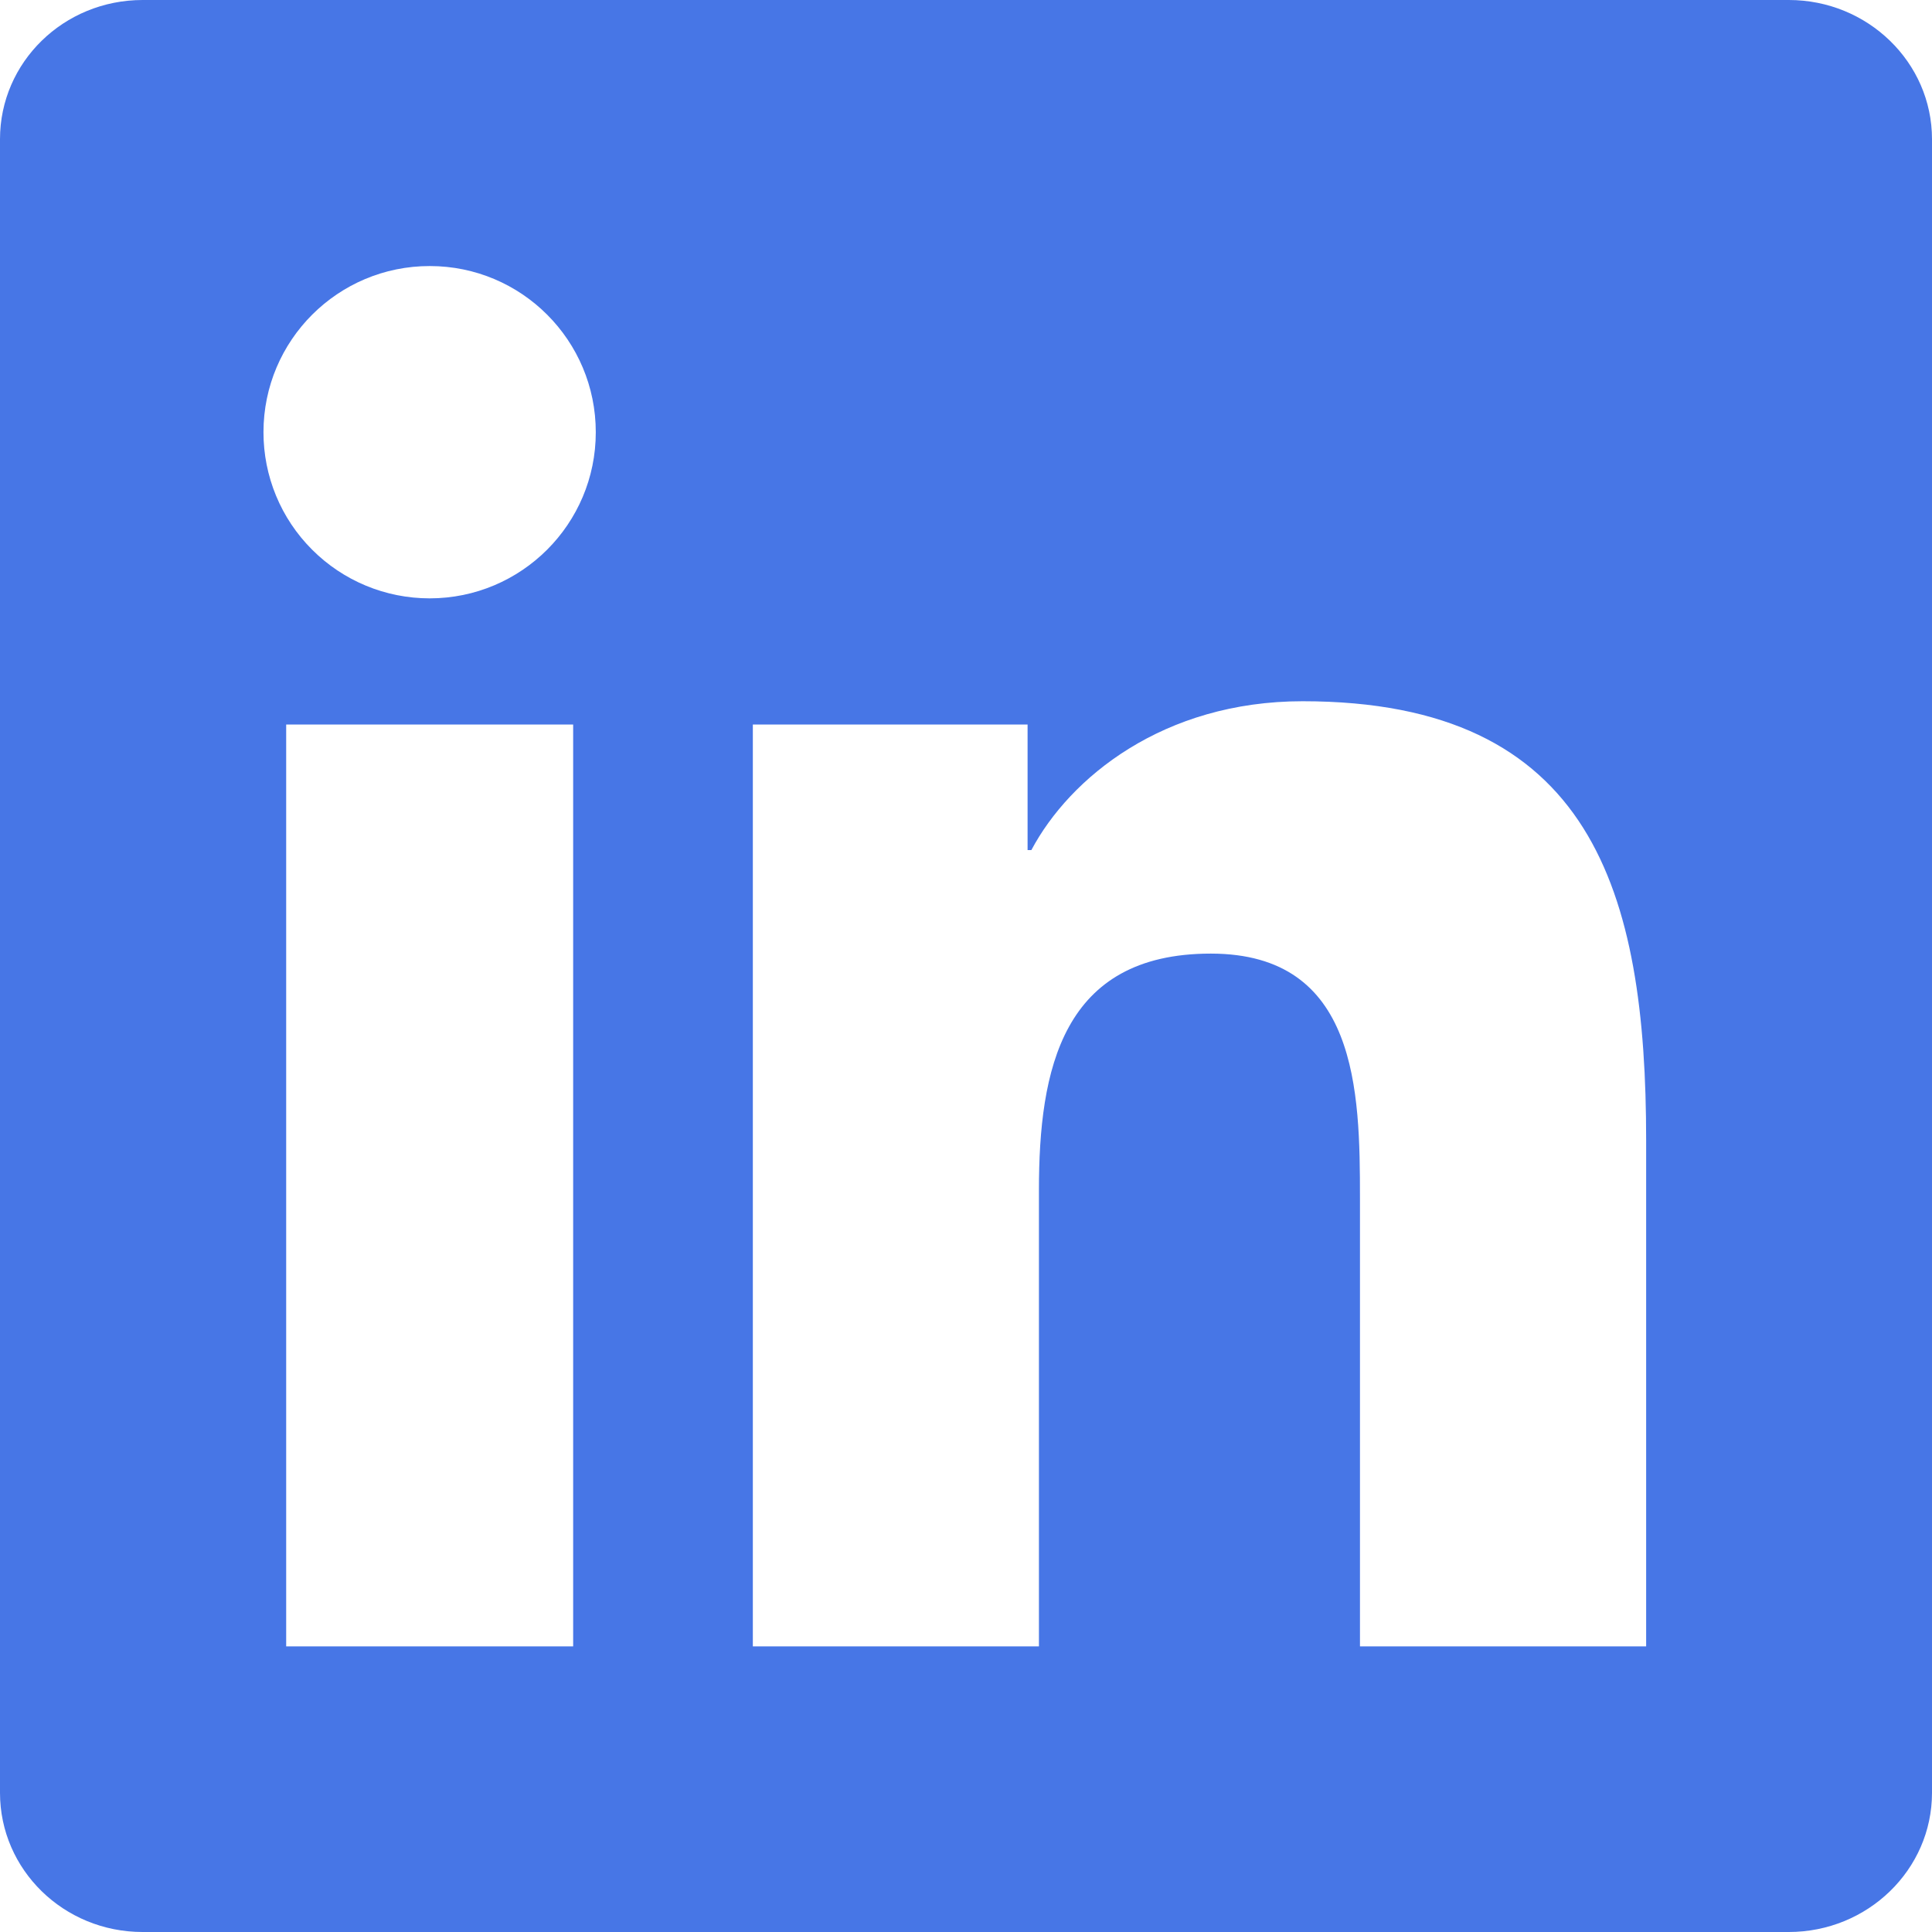
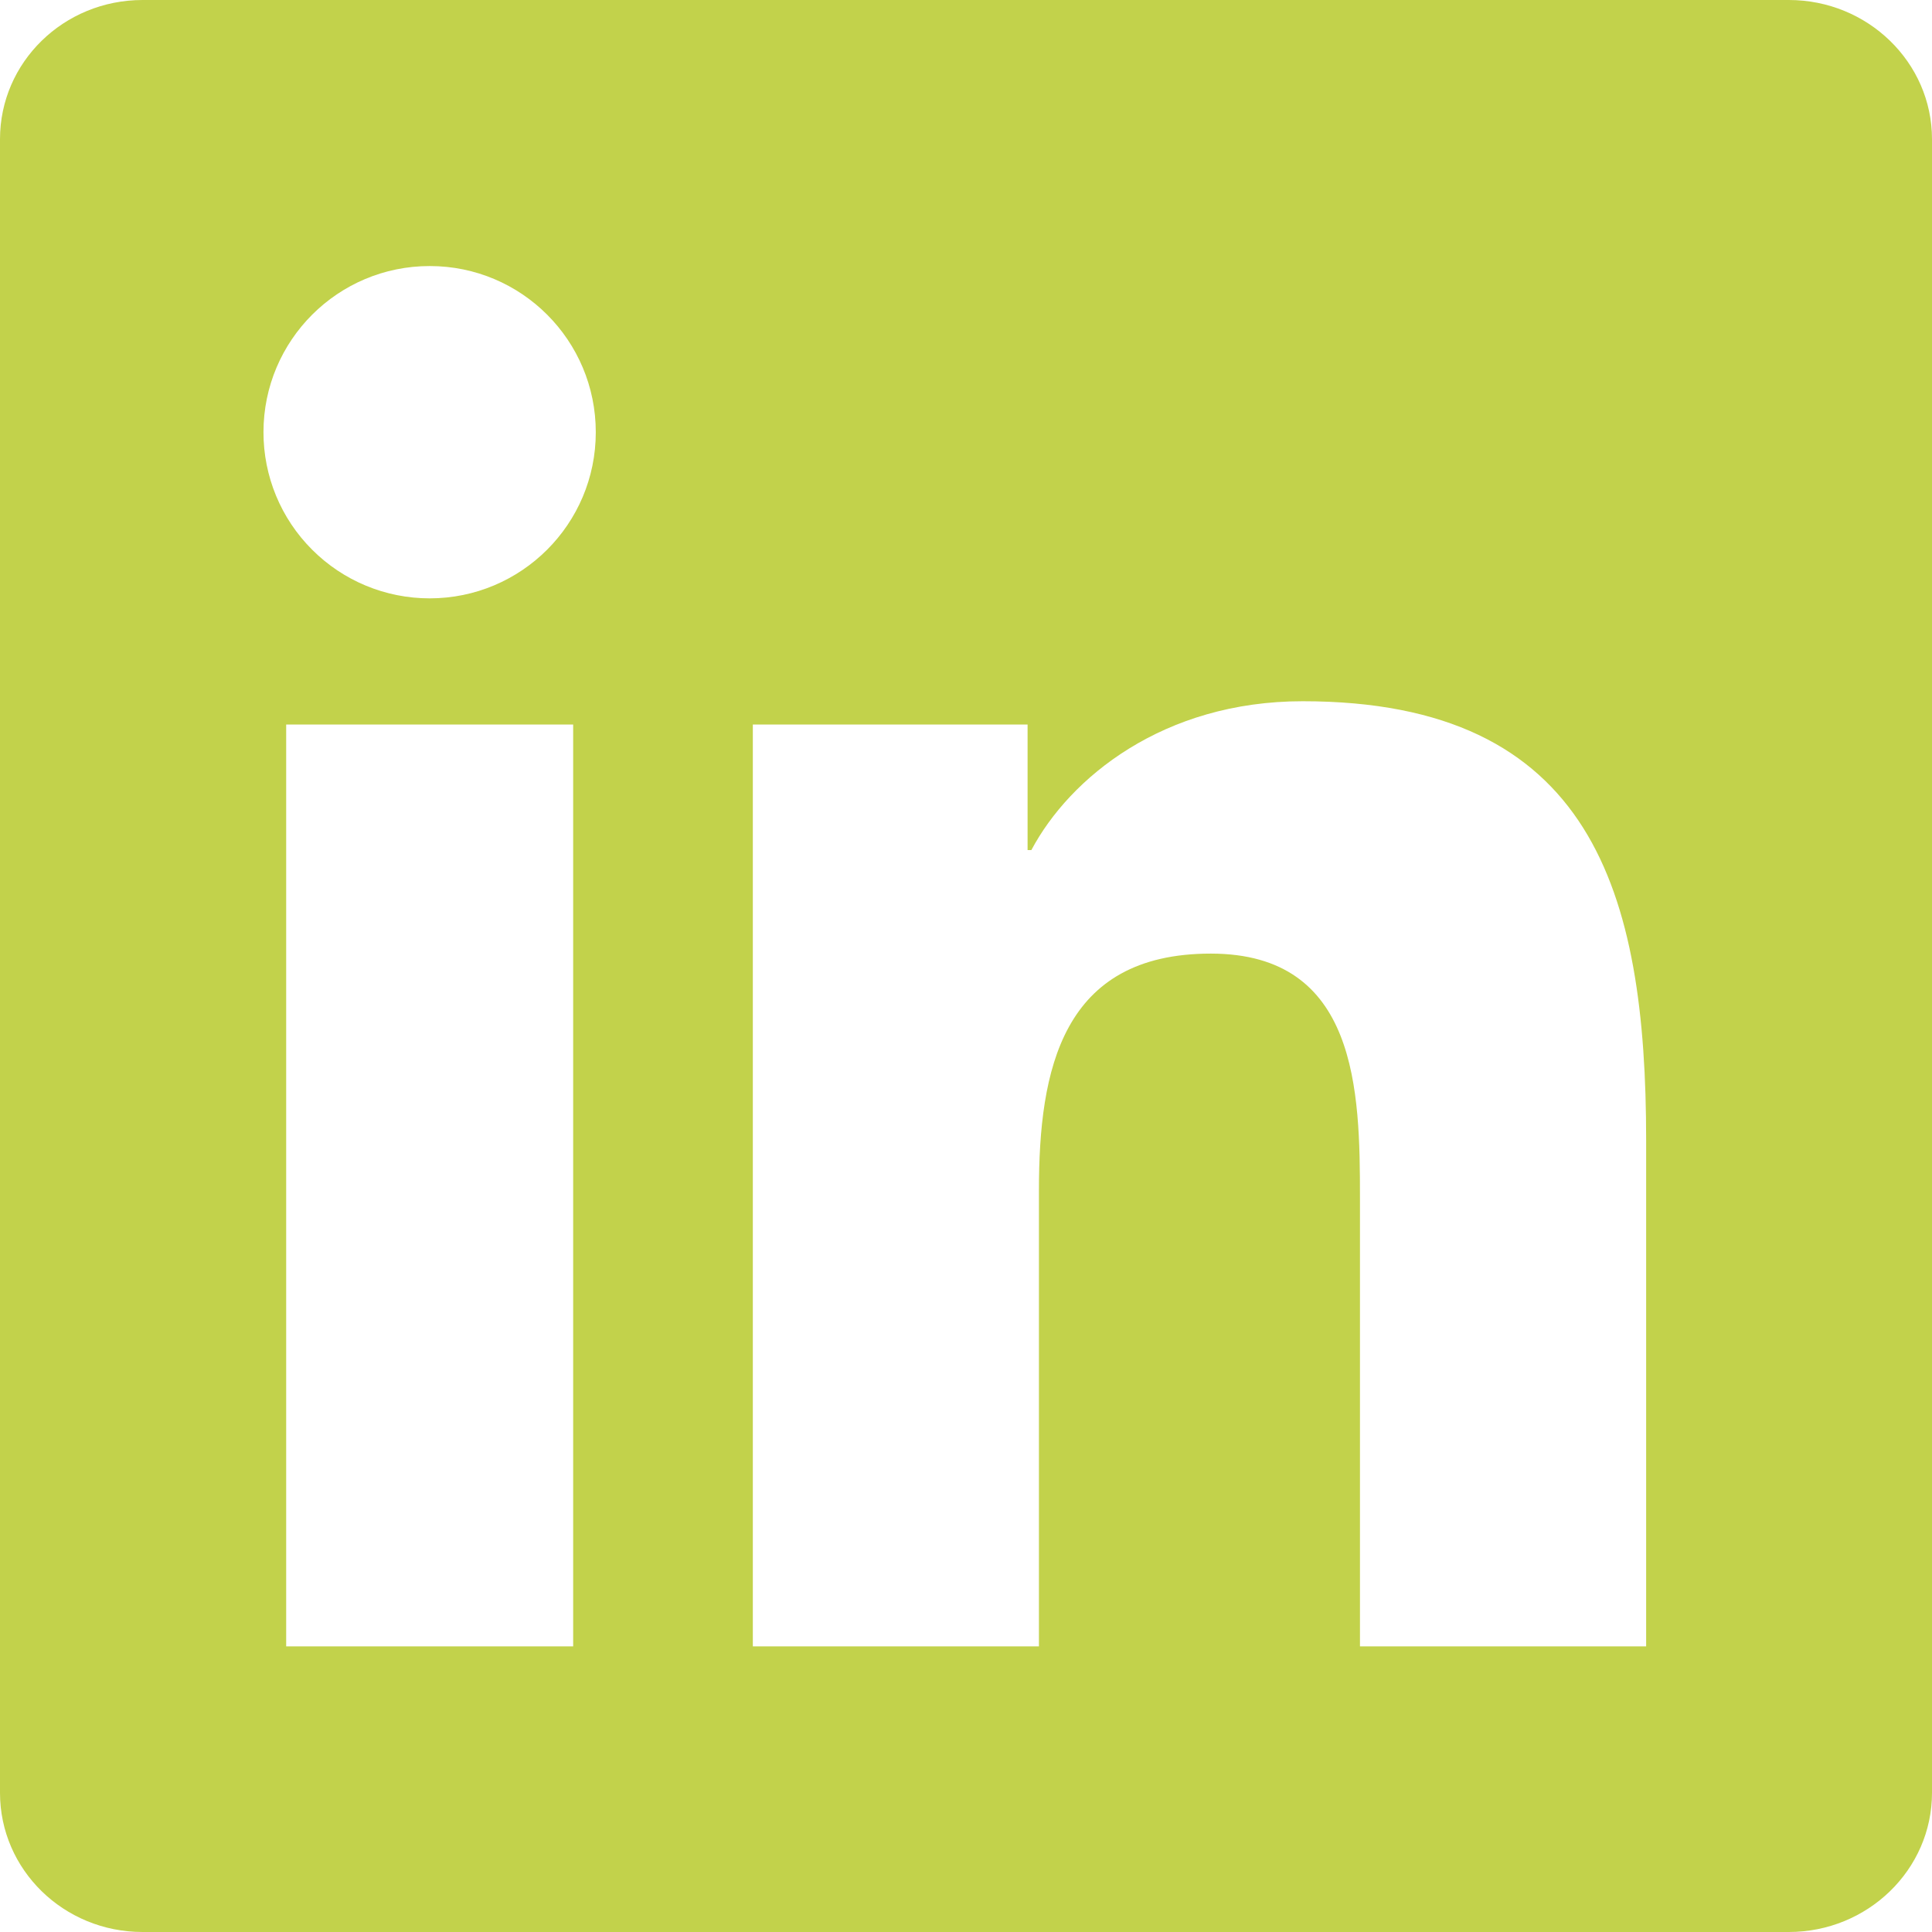
<svg xmlns="http://www.w3.org/2000/svg" width="24" height="24" viewBox="0 0 24 24" fill="none">
-   <path fill-rule="evenodd" clip-rule="evenodd" d="M1.772 0H22.221C23.2 0 24 0.773 24 1.729V22.271C24 23.227 23.2 24 22.221 24H1.771C0.792 24 0 23.227 0 22.271V1.729C0 0.773 0.791 0 1.772 0ZM3.877 6.828C4.264 7.216 4.789 7.433 5.337 7.433L5.336 7.433H5.337L5.337 7.433C6.476 7.433 7.401 6.51 7.401 5.37C7.402 4.23 6.479 3.305 5.339 3.305C4.199 3.304 3.274 4.227 3.273 5.367C3.272 5.915 3.489 6.441 3.877 6.828ZM16.894 20.452H20.448H20.449V14.166C20.449 11.082 19.782 8.711 16.182 8.711C14.449 8.711 13.289 9.662 12.812 10.56H12.765V9H9.352V20.452H12.906V14.786C12.906 13.291 13.189 11.846 15.041 11.846C16.868 11.846 16.894 13.555 16.894 14.883V20.452ZM3.555 20.452V9H7.12V20.452H7.119H3.555Z" fill="#4776E6" />
+   <path fill-rule="evenodd" clip-rule="evenodd" d="M1.772 0H22.221C23.2 0 24 0.773 24 1.729V22.271C24 23.227 23.2 24 22.221 24H1.771C0.792 24 0 23.227 0 22.271V1.729C0 0.773 0.791 0 1.772 0ZM3.877 6.828C4.264 7.216 4.789 7.433 5.337 7.433L5.336 7.433H5.337L5.337 7.433C6.476 7.433 7.401 6.51 7.401 5.37C7.402 4.23 6.479 3.305 5.339 3.305C4.199 3.304 3.274 4.227 3.273 5.367C3.272 5.915 3.489 6.441 3.877 6.828ZM16.894 20.452H20.448H20.449V14.166C20.449 11.082 19.782 8.711 16.182 8.711C14.449 8.711 13.289 9.662 12.812 10.56H12.765V9H9.352V20.452H12.906V14.786C12.906 13.291 13.189 11.846 15.041 11.846C16.868 11.846 16.894 13.555 16.894 14.883V20.452ZM3.555 20.452V9H7.12V20.452H7.119H3.555Z" fill="#C2D24B" />
</svg>
